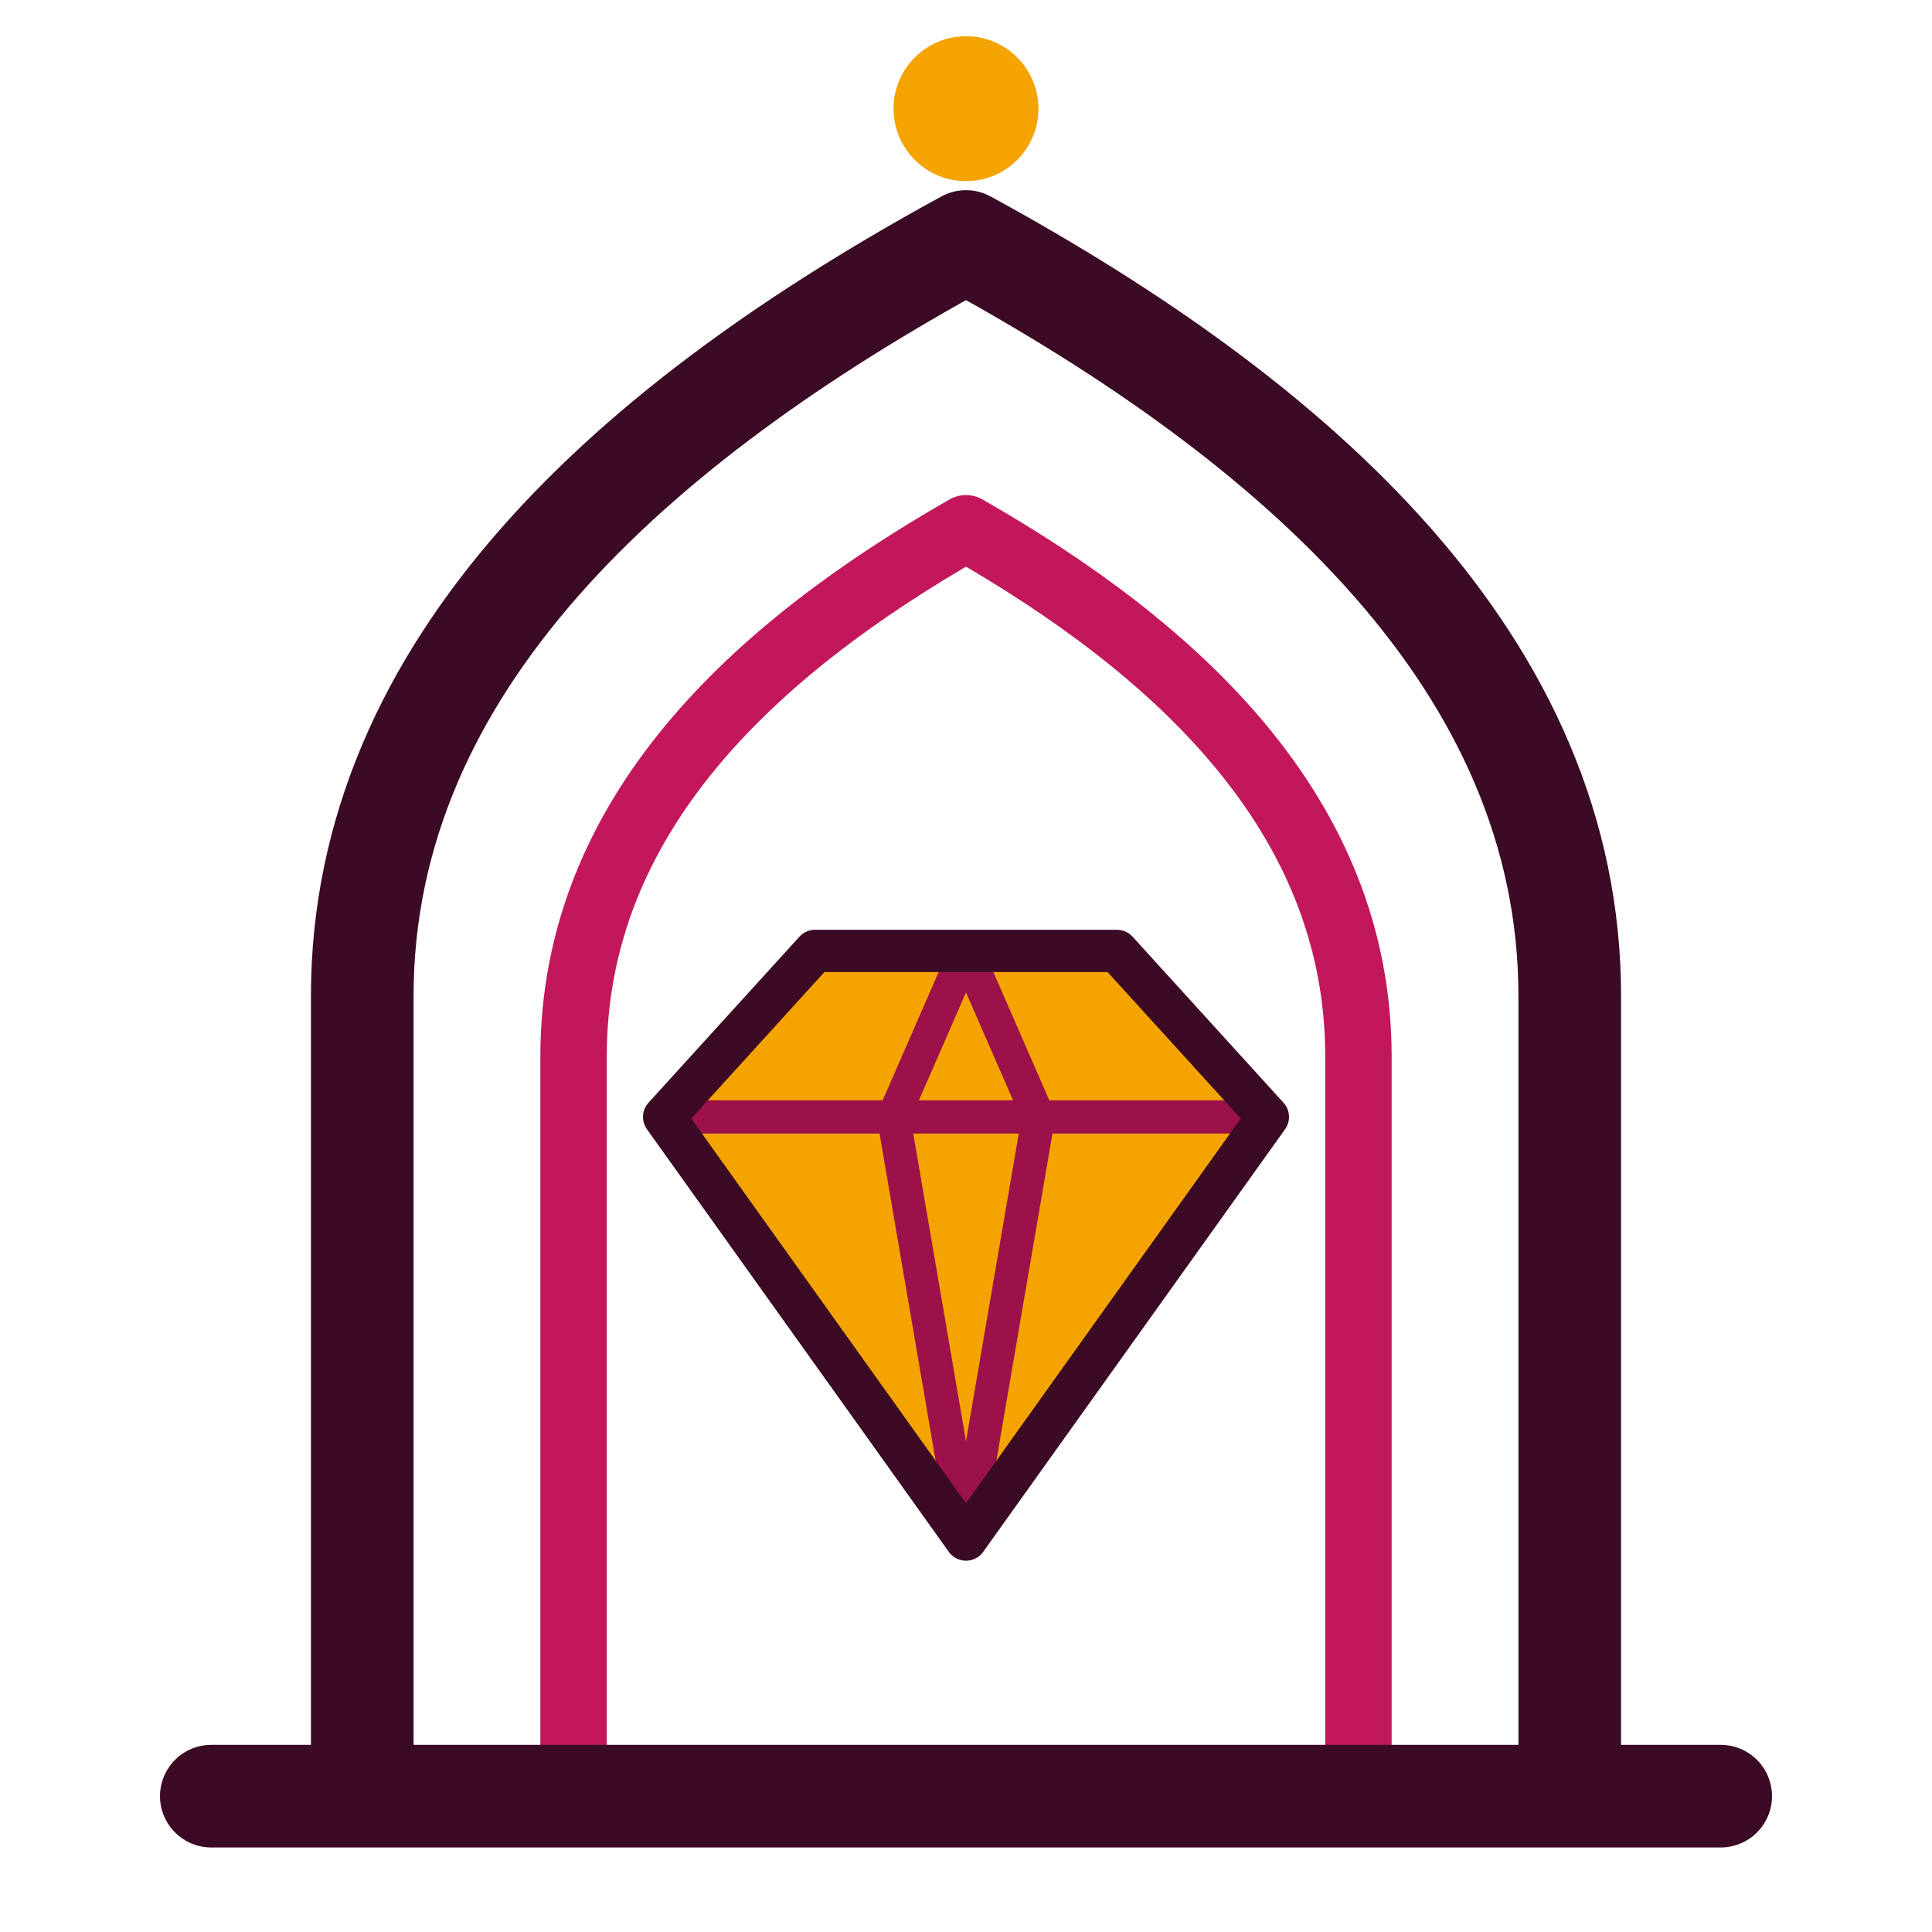
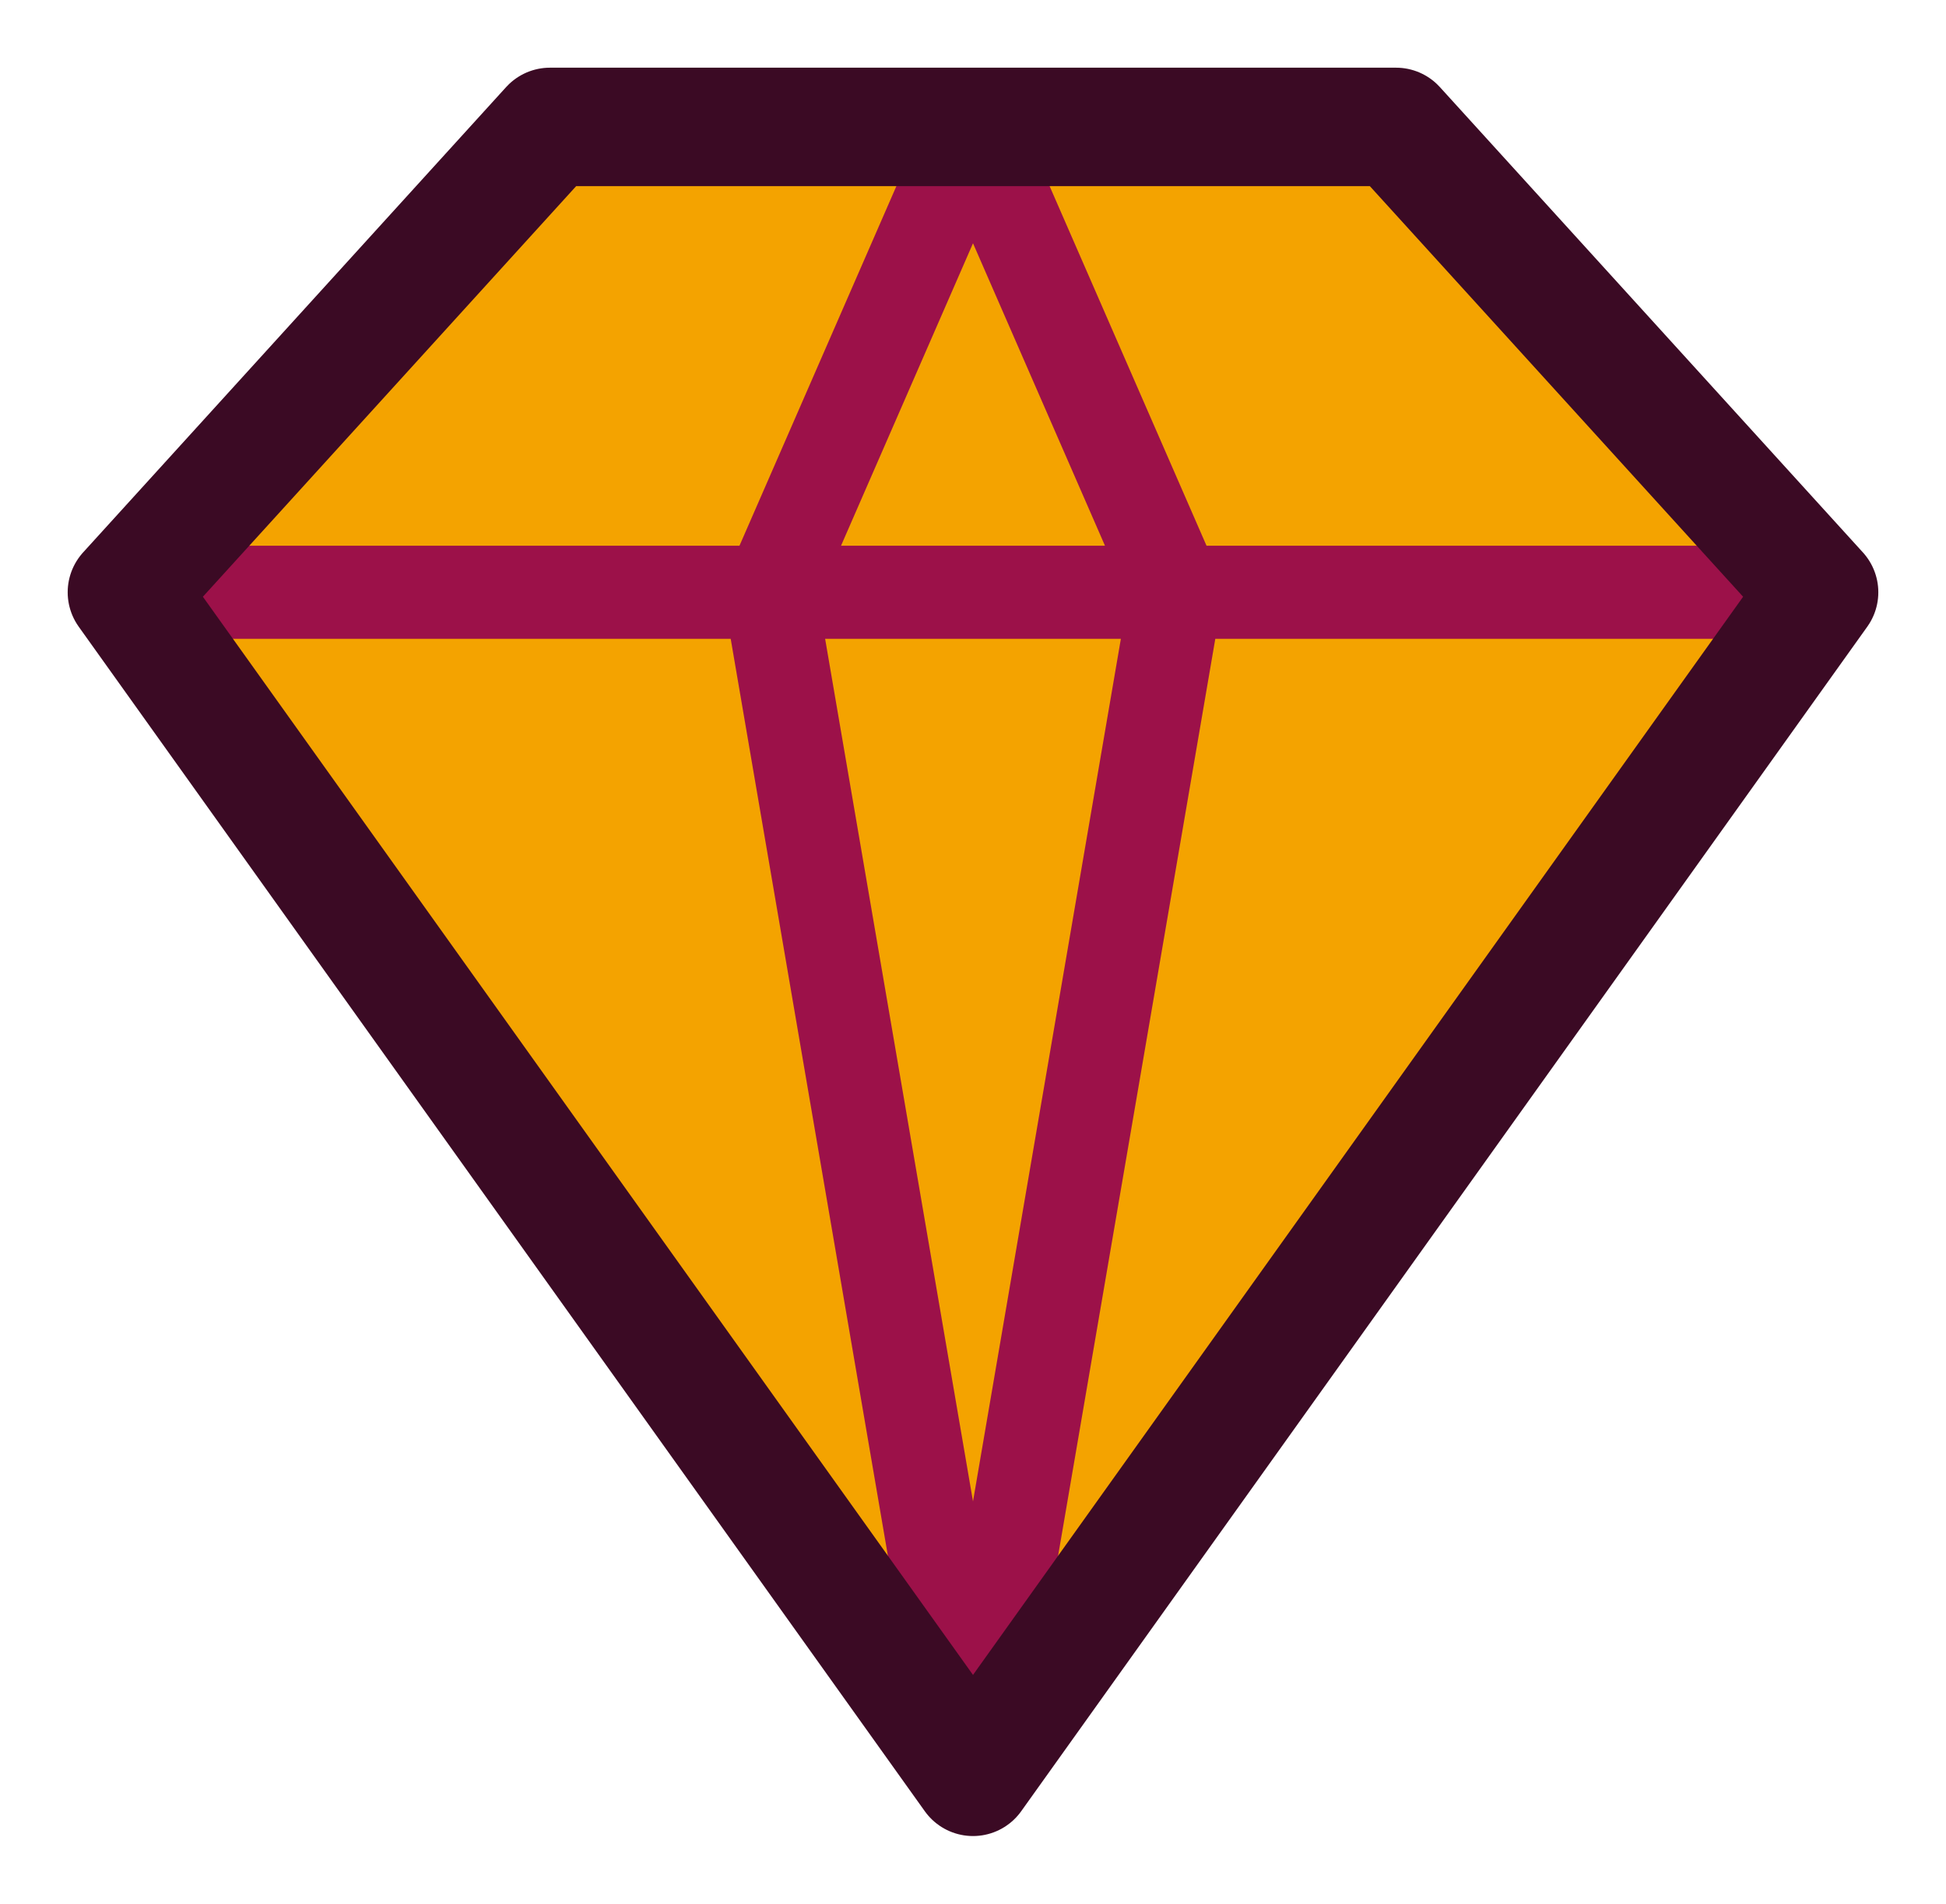
- <svg xmlns="http://www.w3.org/2000/svg" viewBox="0 0 64 64" role="img" aria-label="Bespoke Jewellery">
-   <path d="M12 59V33C12 22 21 14 32 8C43 14 52 22 52 33V59" fill="none" stroke="#3b0a24" stroke-width="3.4" stroke-linecap="round" stroke-linejoin="round" />
-   <path d="M19 59V35C19 27 25 21.5 32 17.5C39 21.5 45 27 45 35V59" fill="none" stroke="#c2185b" stroke-width="2.2" stroke-linecap="round" stroke-linejoin="round" />
-   <circle cx="32" cy="3.6" r="2.4" fill="#f4a300" />
+ <svg xmlns="http://www.w3.org/2000/svg" viewBox="20.5 30 23 22.5" role="img" aria-label="Bespoke Jewellery">
  <path d="M27 31.5H37L42 37L32 51L22 37Z" fill="#f4a300" />
  <path d="M27 31.5L22 37H42L37 31.5M29.6 37L32 31.5L34.4 37M29.6 37L32 51L34.4 37" fill="none" stroke="#9c1149" stroke-width="1.1" stroke-linejoin="round" />
  <path d="M27 31.5H37L42 37L32 51L22 37Z" fill="none" stroke="#3b0a24" stroke-width="1.4" stroke-linejoin="round" />
-   <path d="M7 59.5H57" stroke="#3b0a24" stroke-width="3.4" stroke-linecap="round" />
</svg>
